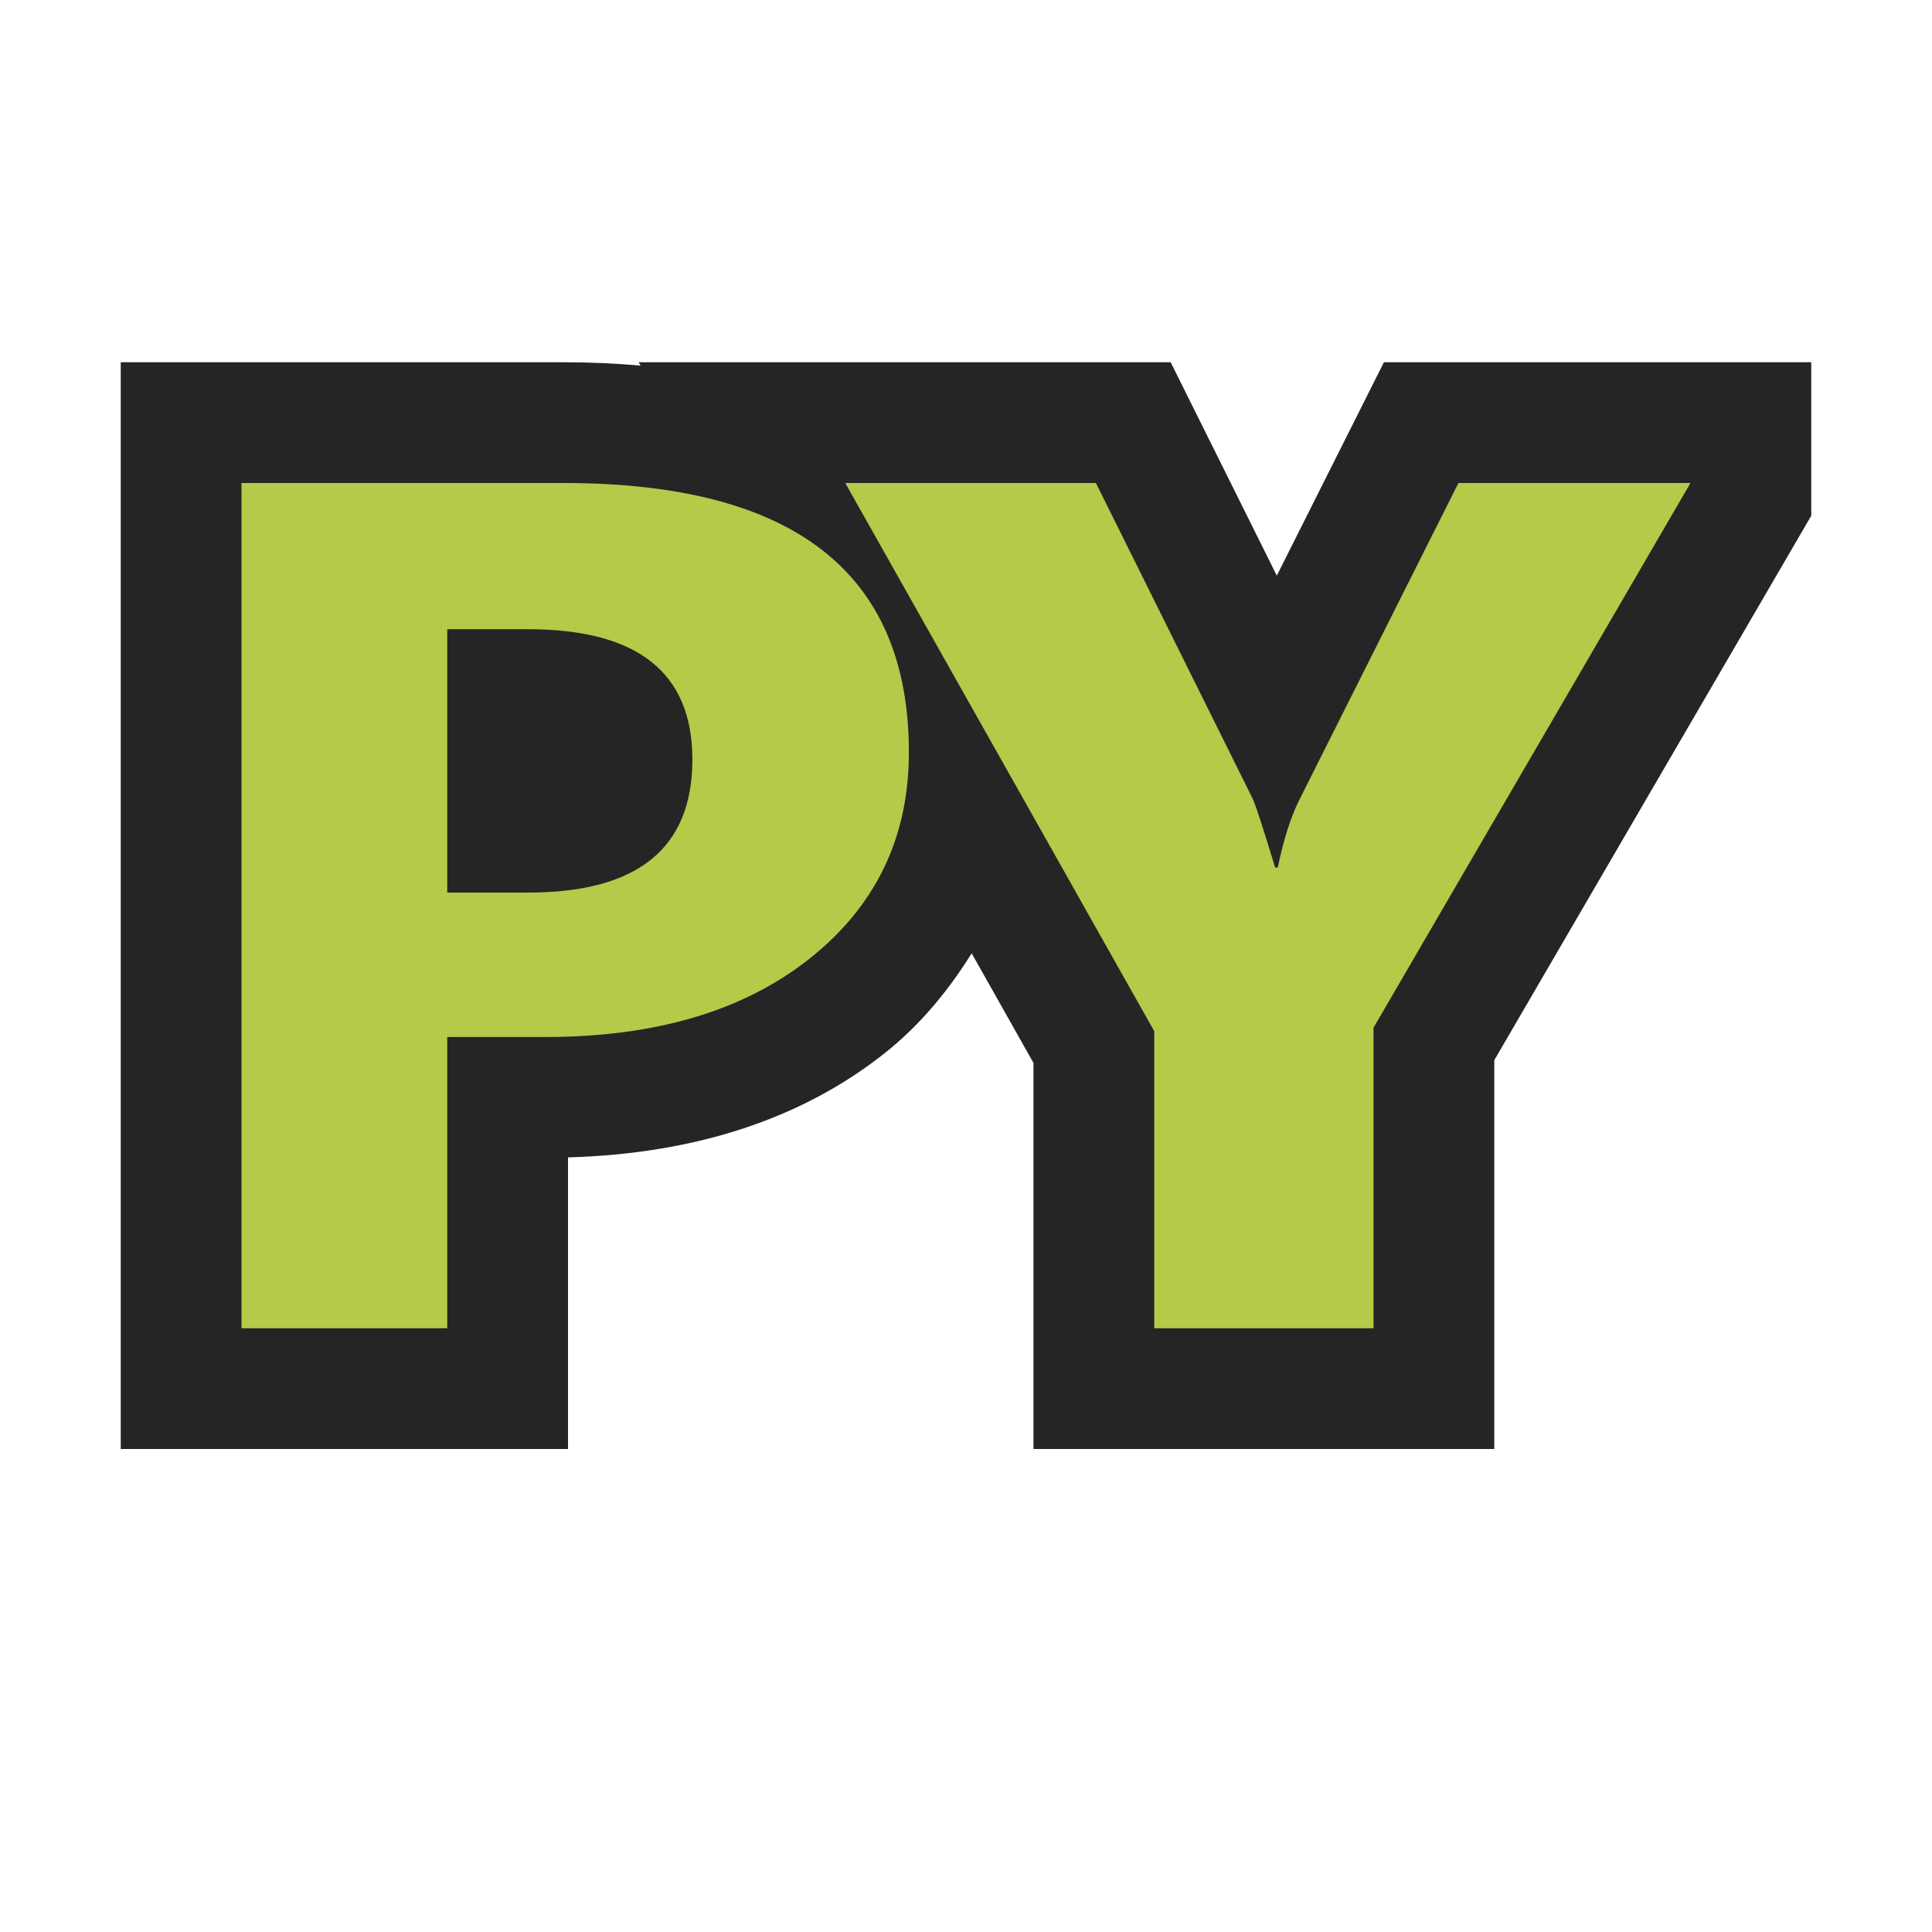
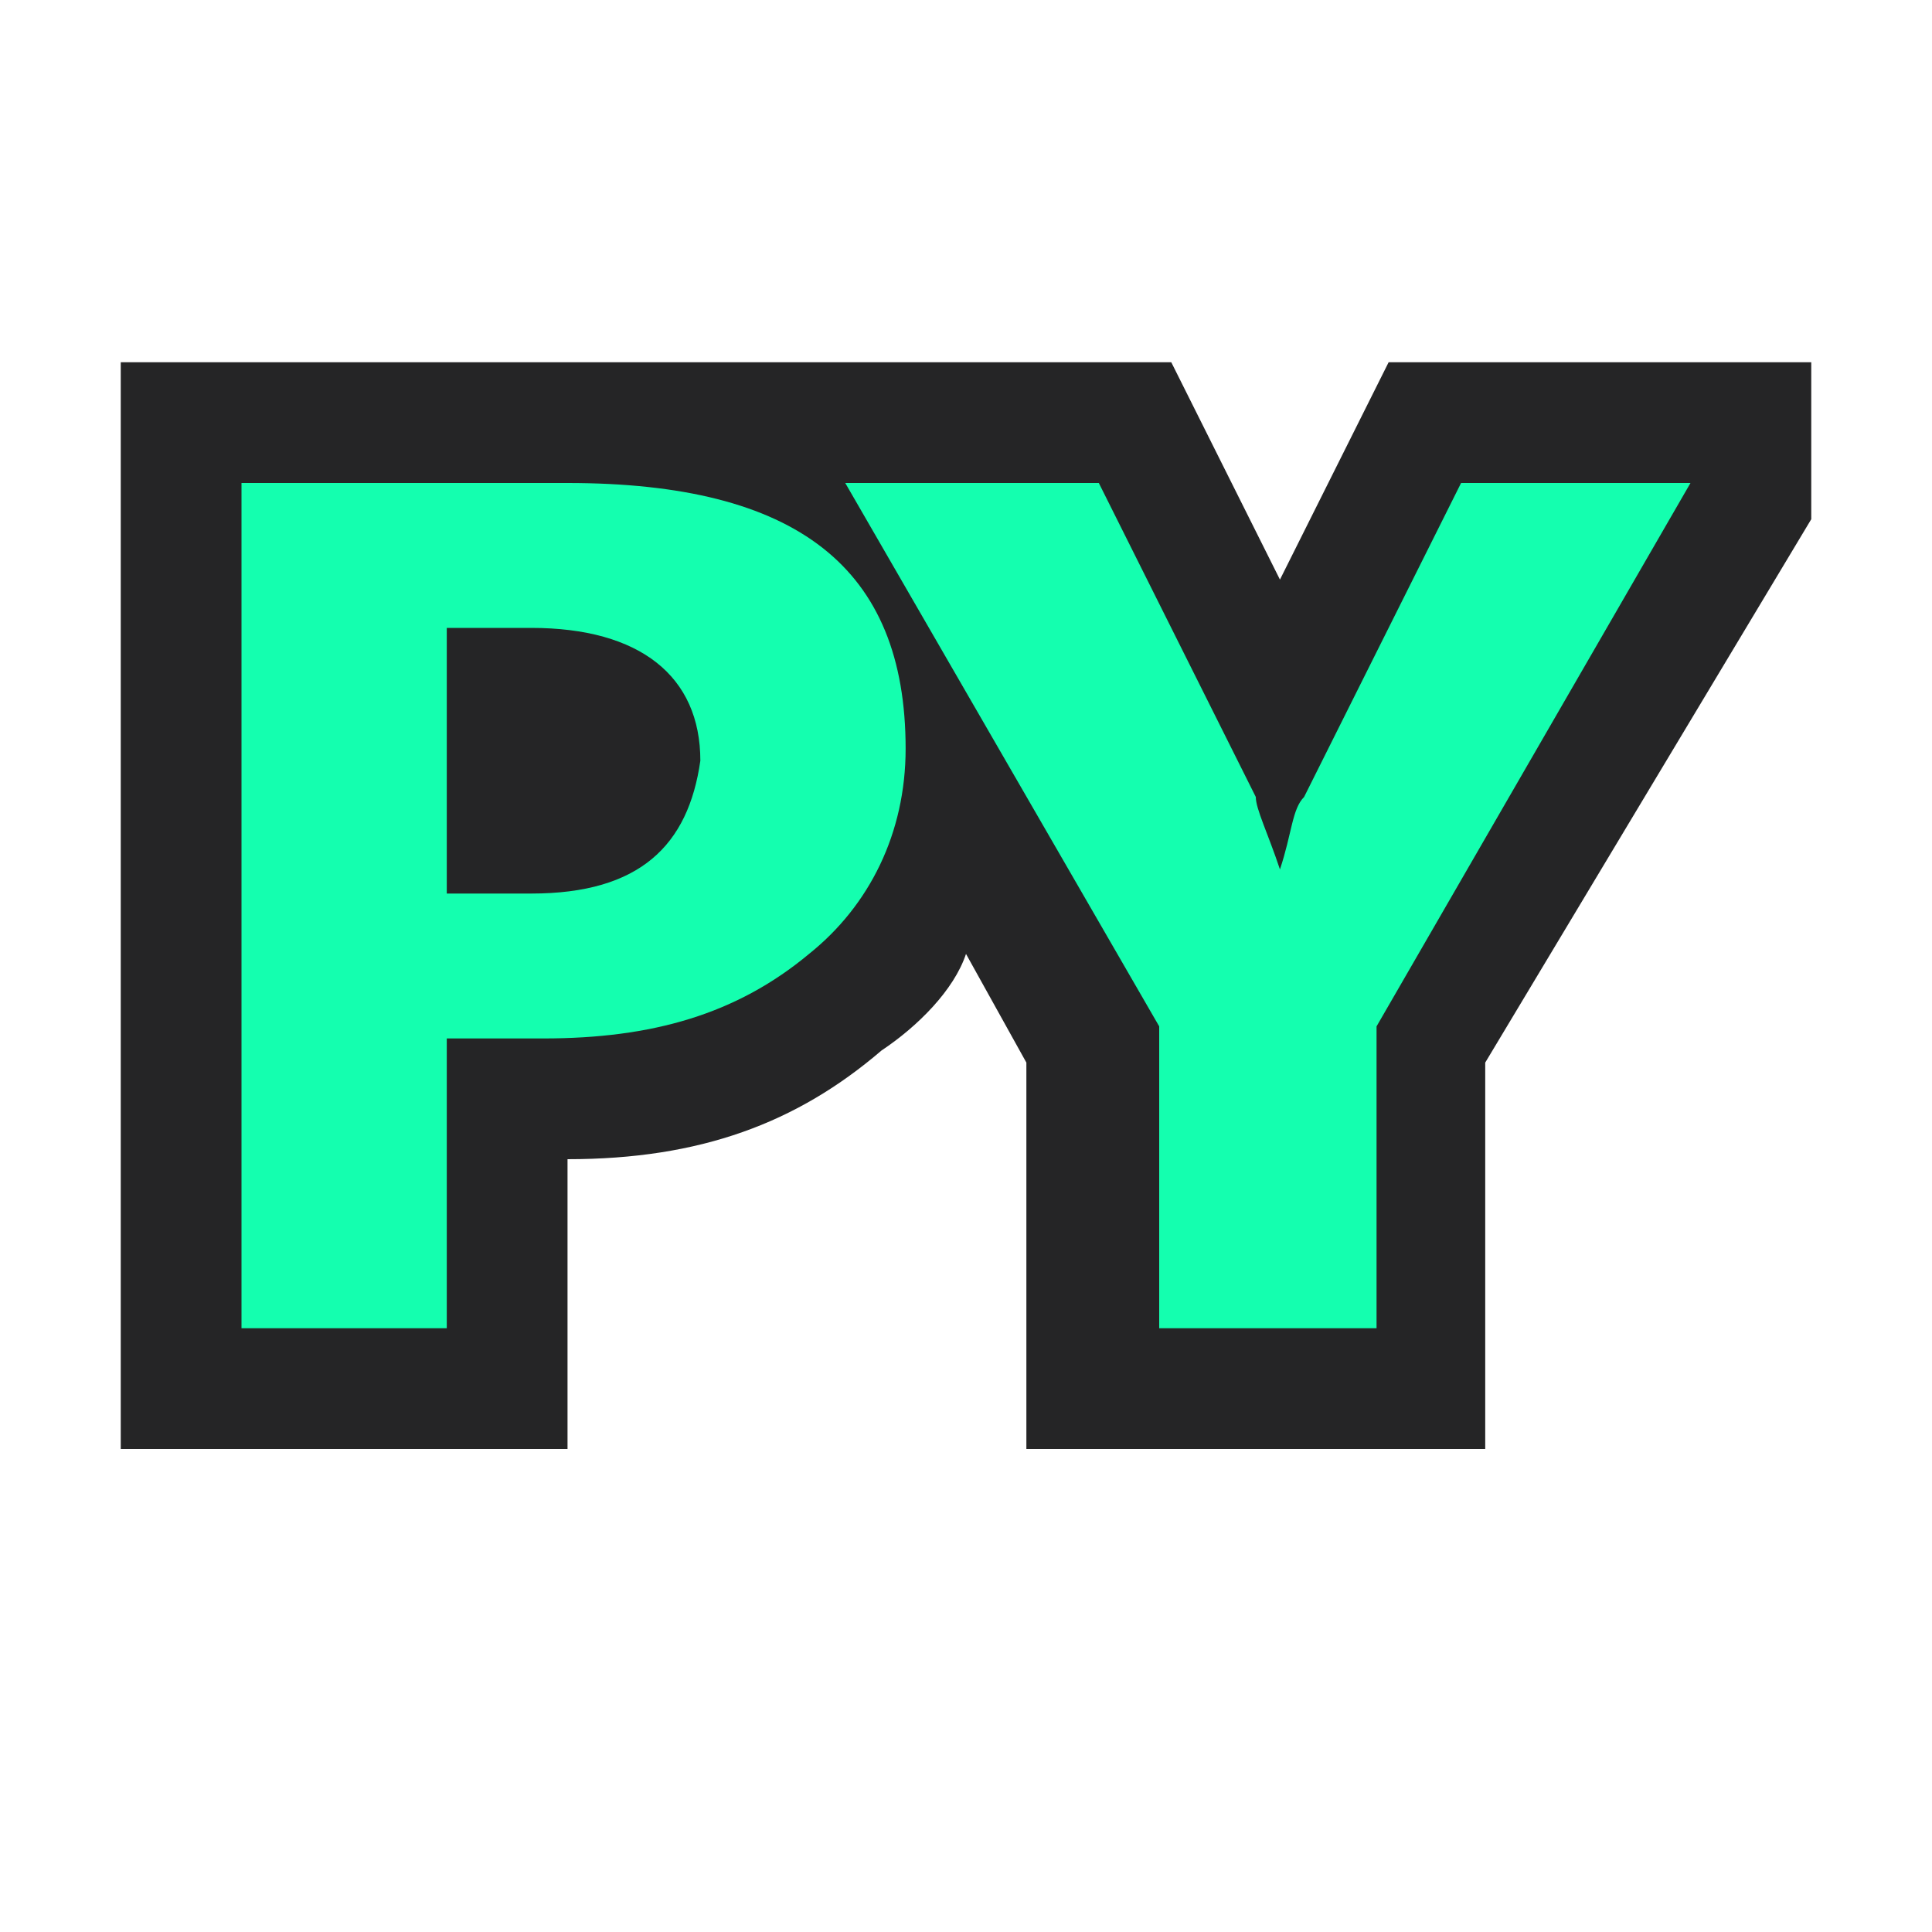
- <svg xmlns="http://www.w3.org/2000/svg" version="1.1" x="0px" y="0px" viewBox="0 0 16 16" style="enable-background:new 0 0 16 16;" xml:space="preserve">
+ <svg xmlns="http://www.w3.org/2000/svg" version="1.1" id="Layer_1" x="0px" y="0px" viewBox="0 0 16 16" style="enable-background:new 0 0 16 16;" xml:space="preserve">
+   <style type="text/css">
+ 	.st0{fill:#252526;fill-opacity:0;}
+ 	.st1{fill:#252526;}
+ 	.st2{fill:#14FFAF;}
+ </style>
  <g id="outline">
-     <rect style="opacity:0;fill:#252526;" width="16" height="16" />
-     <path style="fill:#252526;" d="M15,3h-3.539l-0.887,1.767L9.695,3H5.289l0.016,0.028C5.105,3.01,4.895,3,4.668,3H1v9h3.704V9.585   c1.058-0.03,1.94-0.321,2.625-0.865c0.3-0.239,0.528-0.522,0.718-0.825l0.512,0.908V12h3.816V8.78L15,4.271V3z" />
+     <rect class="st0" width="16" height="16" />
+     <path class="st1" d="M15,3h-3.5l-0.9,1.8L9.7,3H5.3l0,0C5.1,3,4.9,3,4.7,3H1v9h3.7V9.6c1.1,0,1.9-0.3,2.6-0.9   C7.6,8.5,7.9,8.2,8,7.9l0.5,0.9V12h3.8V8.8L15,4.3V3z" />
  </g>
  <g id="color_x5F_importance">
    <g>
-       <path style="fill:#B6C949;" d="M4.668,4H2v7h1.704V8.588h0.812c0.914,0,1.645-0.217,2.191-0.651    c0.547-0.435,0.82-1.003,0.82-1.706C7.527,4.744,6.574,4,4.668,4z M4.373,7.392H3.704V5.211h0.669c0.908,0,1.361,0.36,1.361,1.079    C5.734,7.025,5.281,7.392,4.373,7.392z" />
-       <path style="fill:#B6C949;" d="M12.078,4l-1.321,2.631c-0.067,0.135-0.126,0.317-0.175,0.553H10.56    c-0.101-0.333-0.163-0.522-0.187-0.572L9.076,4H7l2.559,4.54V11h1.816V8.511L14,4H12.078z" />
+       <path class="st2" d="M4.7,4H2v7h1.7V8.6h0.8c0.9,0,1.6-0.2,2.2-0.7c0.5-0.4,0.8-1,0.8-1.7C7.5,4.7,6.6,4,4.7,4z M4.4,7.4H3.7V5.2    h0.7c0.9,0,1.4,0.4,1.4,1.1C5.7,7,5.3,7.4,4.4,7.4z" />
+       <path class="st2" d="M12.1,4l-1.3,2.6c-0.1,0.1-0.1,0.3-0.2,0.6h0c-0.1-0.3-0.2-0.5-0.2-0.6L9.1,4H7l2.6,4.5V11h1.8V8.5L14,4H12.1    z" />
    </g>
  </g>
</svg>
